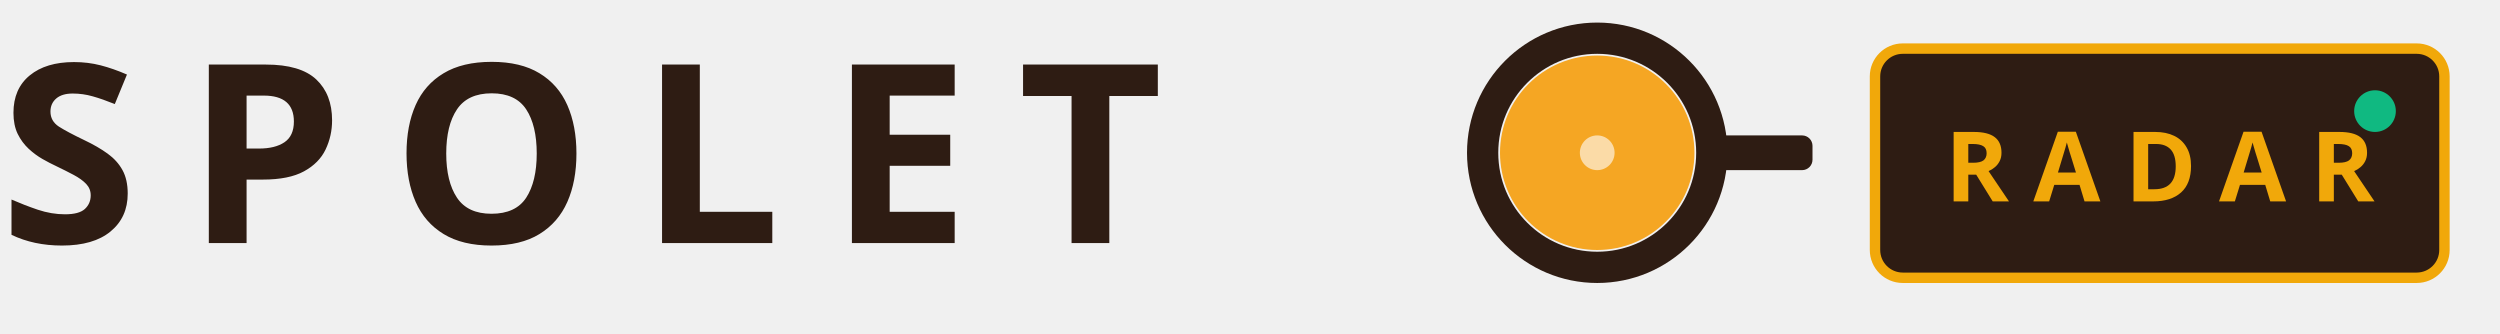
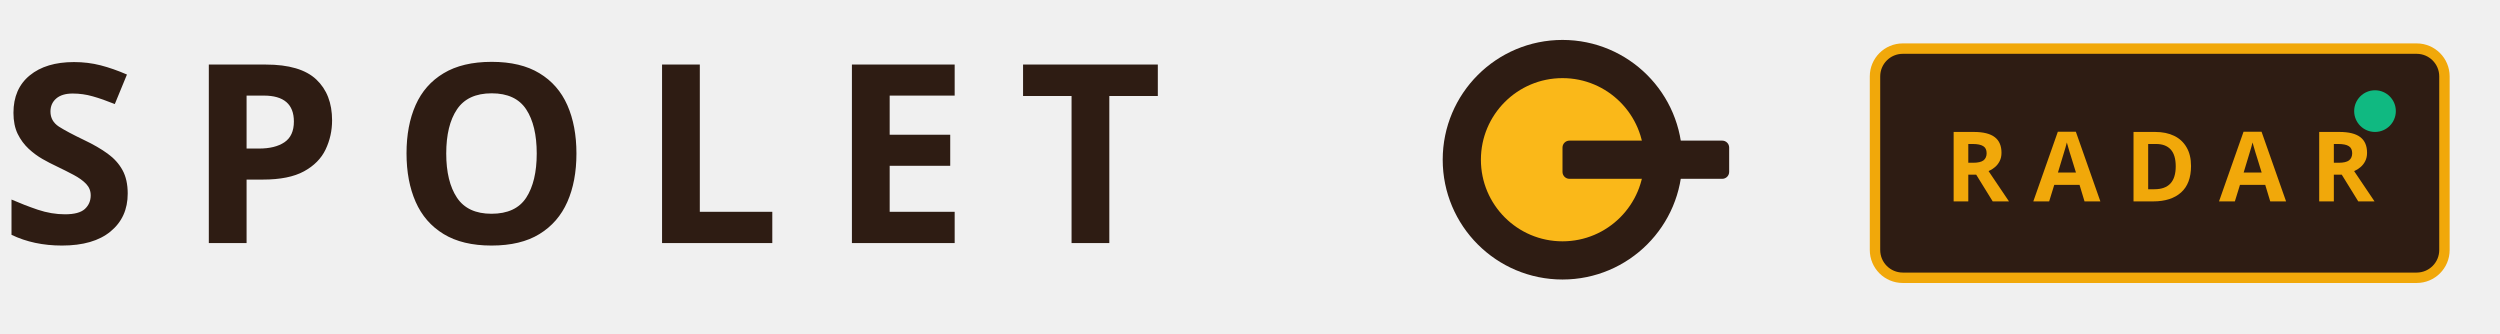
<svg xmlns="http://www.w3.org/2000/svg" width="360" height="48" viewBox="0 0 360 48" fill="none">
  <text x="0" y="35" fill="#2E1C13" font-family="'Montserrat', sans-serif" font-weight="800" font-size="36" letter-spacing="7">SPOLET</text>
-   <g transform="translate(230, 22)">
-     <circle cx="0" cy="0" r="14" fill="#F5A623" />
-     <circle cx="0" cy="0" r="16.5" stroke="#2E1C13" stroke-width="4.5" fill="none" />
-     <rect x="15" y="-2.5" width="16" height="5" rx="1.5" fill="#2E1C13" />
-     <circle cx="0" cy="0" r="2.5" fill="#FFFFFF" opacity="0.6" />
+   <g transform="translate(225, 23)">
+     <circle cx="0" cy="0" r="14.5" fill="#FAB819" />
+     <circle cx="0" cy="0" r="14.5" stroke="#2E1C13" stroke-width="5.5" fill="none" />
+     <rect x="0" y="-2.75" width="24" height="5.5" rx="1" fill="#2E1C13" />
  </g>
  <g transform="translate(270, 7)">
    <rect x="0" y="0" width="82" height="33" rx="4" fill="#2E1C13" stroke="#F1A80A" stroke-width="1.5" />
    <text x="41" y="22" fill="#F1A80A" font-family="'Montserrat', sans-serif" font-weight="900" font-size="14" letter-spacing="3.5" text-anchor="middle">RADAR</text>
    <circle cx="72" cy="9" r="3" fill="#10B981" />
  </g>
</svg>
